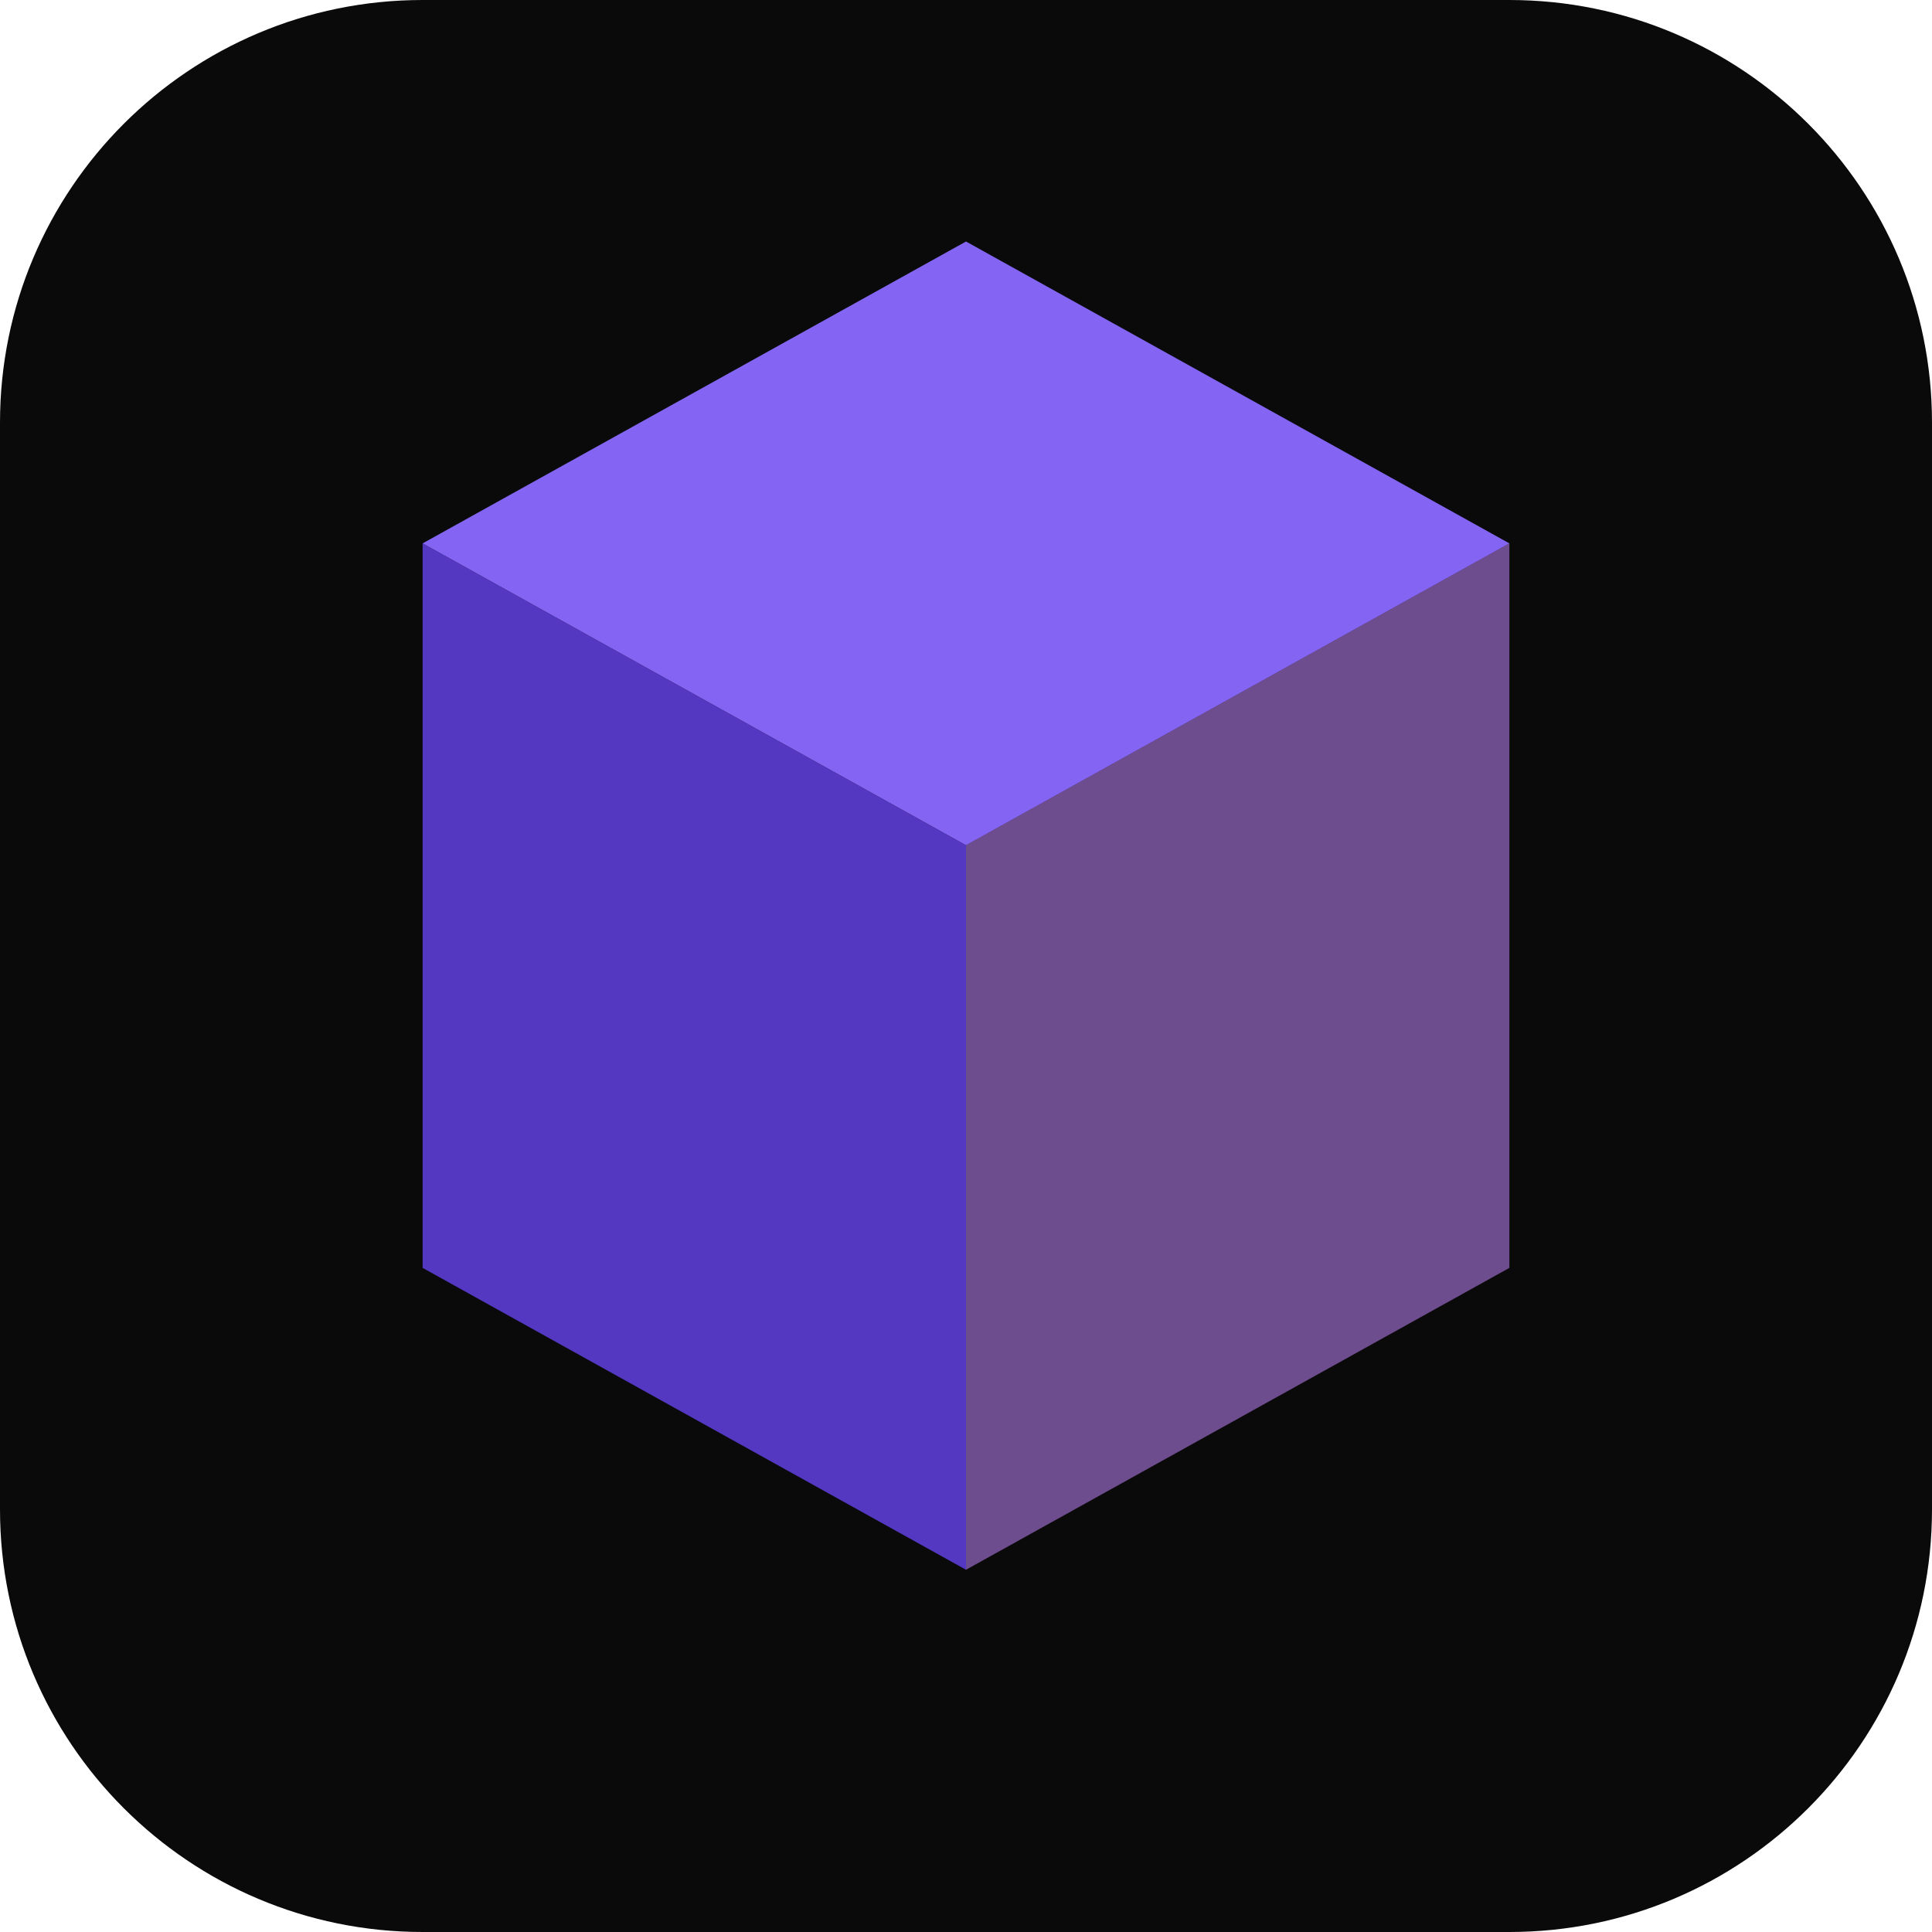
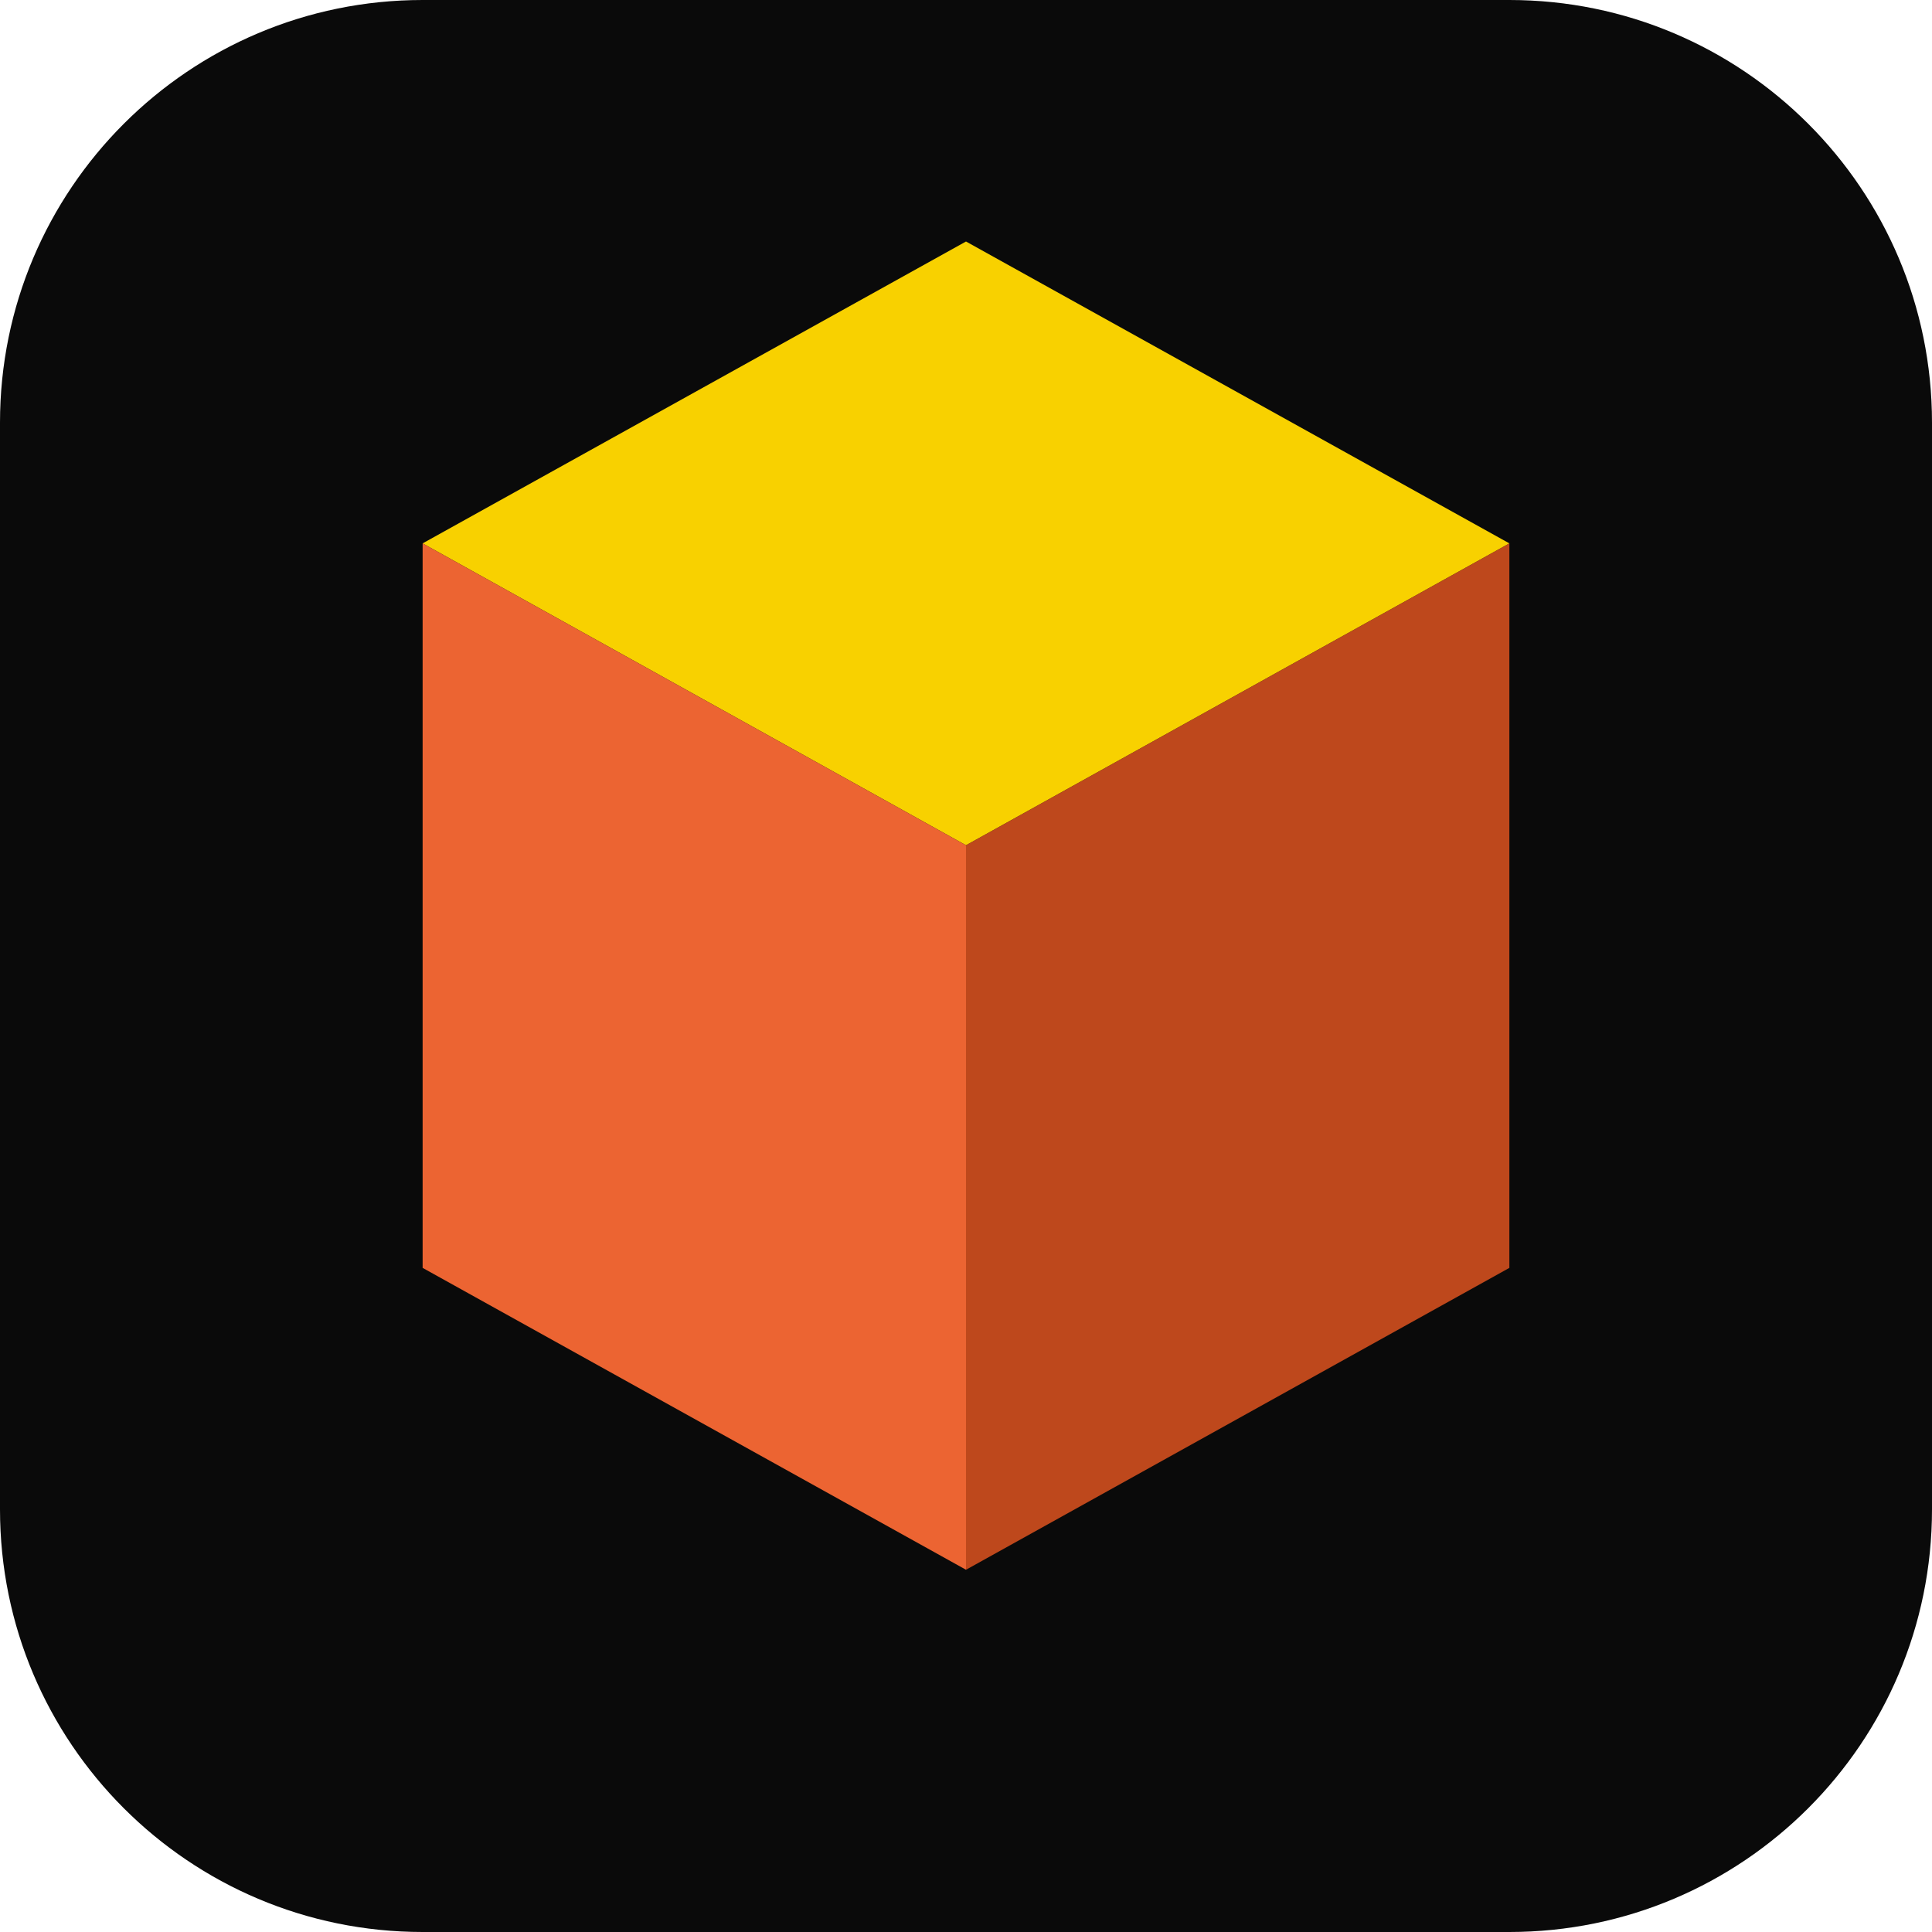
<svg xmlns="http://www.w3.org/2000/svg" viewBox="0 0 64 64">
-   <defs>
-     <linearGradient id="g" x1="0%" y1="0%" x2="100%" y2="100%">
-       <stop offset="0%" style="stop-color:#8a6aff" />
-       <stop offset="100%" style="stop-color:#c084fc" />
-     </linearGradient>
-   </defs>
  <rect width="64" height="64" rx="14" fill="#0a0a0a" />
-   <polygon points="32,8  50,18  32,28  14,18" fill="#8a6aff" opacity="0.95" />
-   <polygon points="14,18 14,42  32,52  32,28" fill="#6C47FF" opacity="0.75" />
-   <polygon points="50,18 50,42  32,52  32,28" fill="#c084fc" opacity="0.55" />
+   <polygon points="32,8  50,18  32,28  14,18" fill="#FFD700" opacity="0.97" />
+   <polygon points="14,18 14,42  32,52  32,28" fill="#FF6B35" opacity="0.92" />
+   <polygon points="50,18 50,42  32,52  32,28" fill="#e55520" opacity="0.82" />
</svg>
